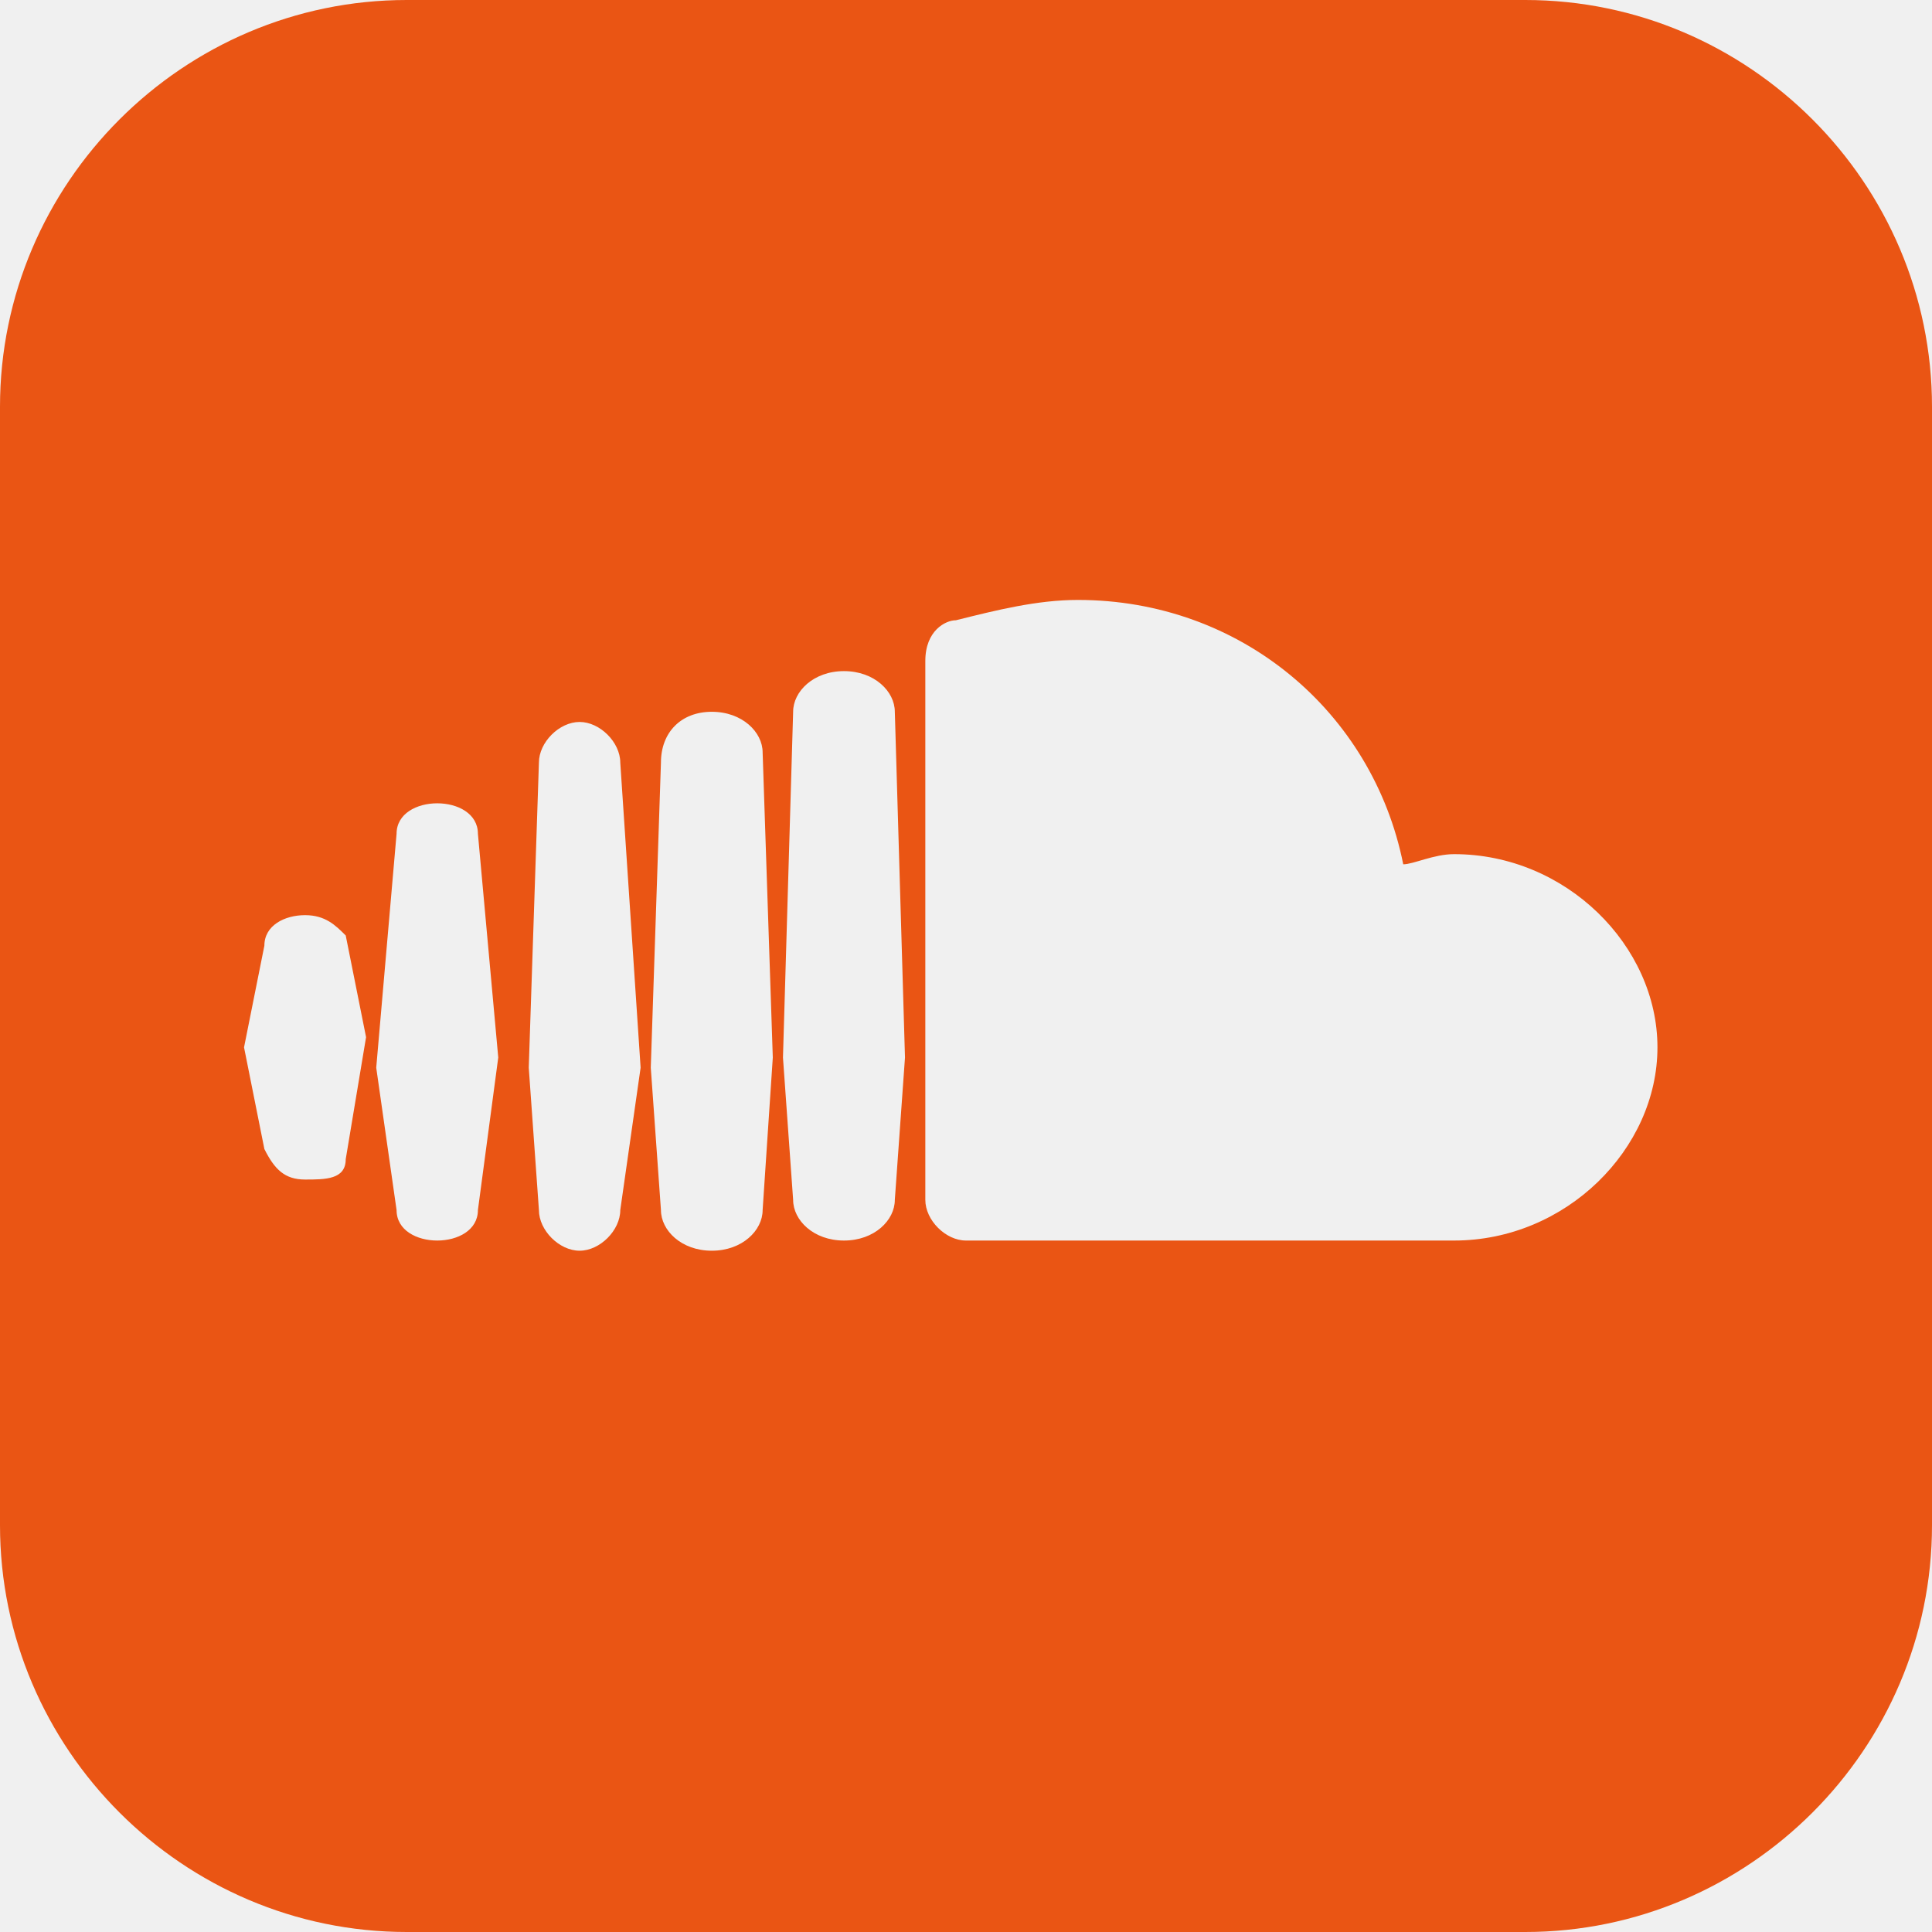
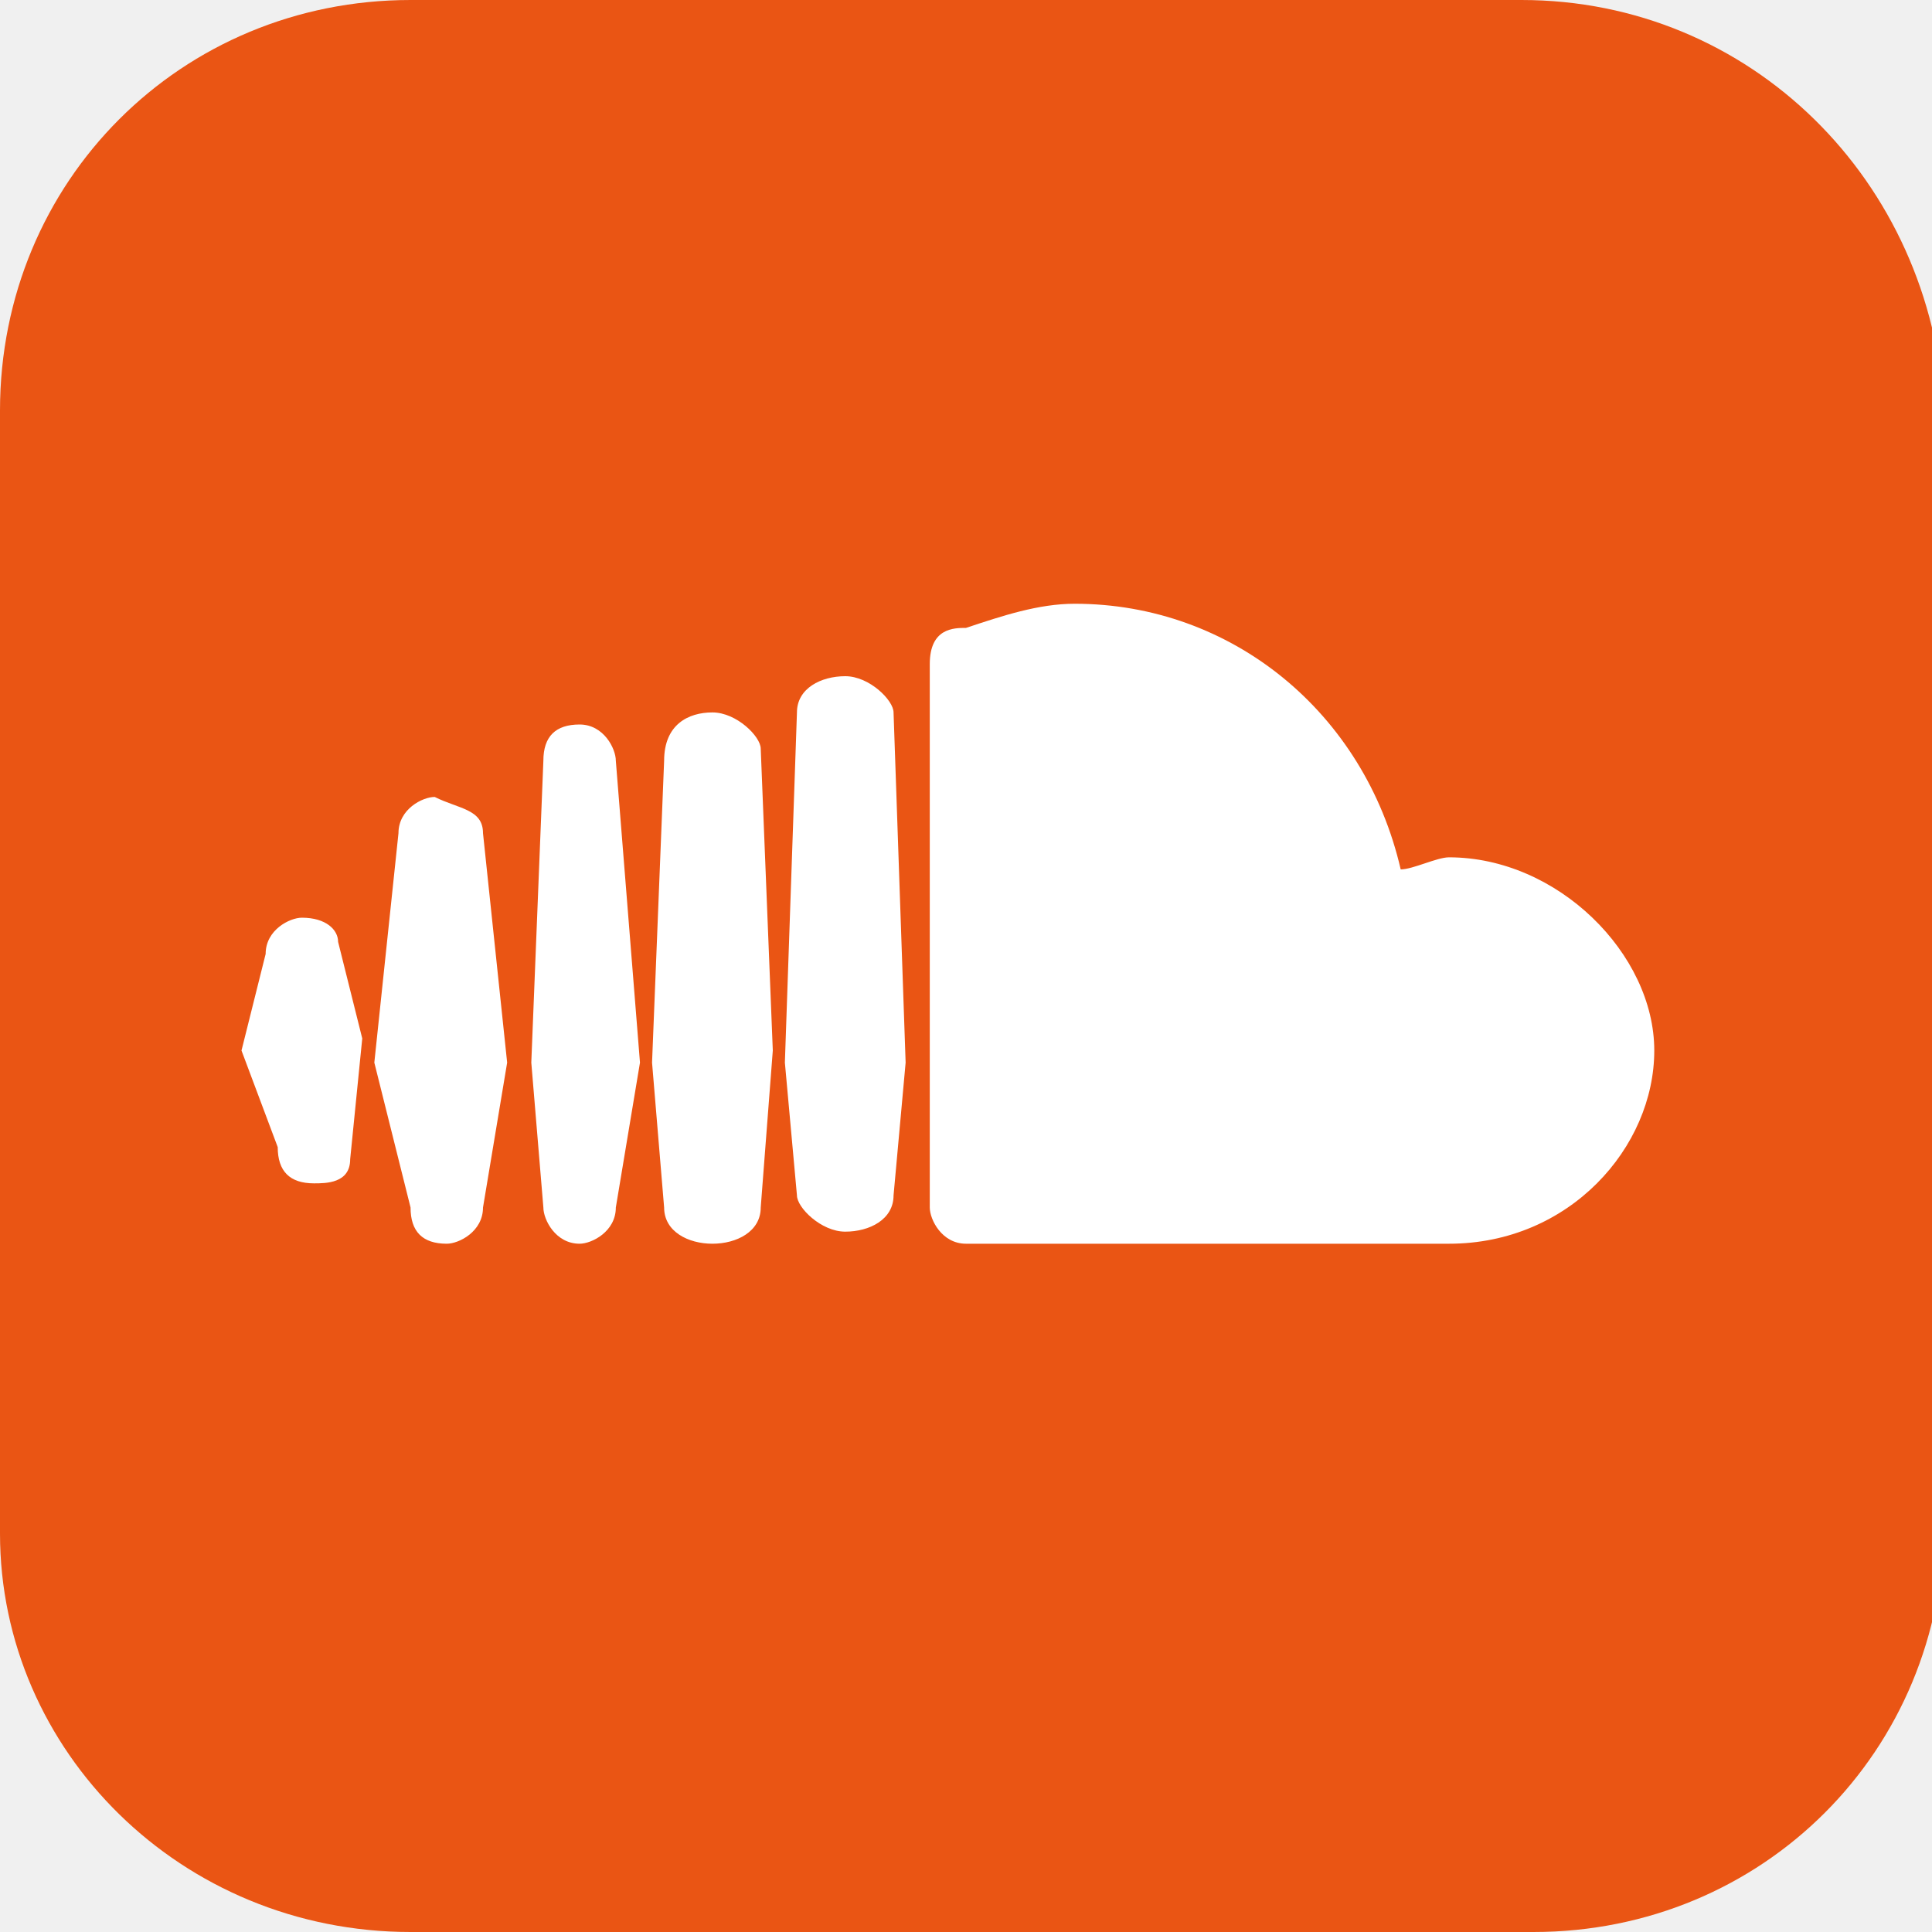
- <svg xmlns="http://www.w3.org/2000/svg" version="1.1" id="レイヤー_1" x="0px" y="0px" viewBox="0 0 19 19" enable-background="new 0 0 19 19" xml:space="preserve">
-   <path fill="#EA5514" d="M15,0H4C1.8,0,0,1.8,0,4v11c0,2.2,1.8,4,4,4h11c2.2,0,4-1.8,4-4V4C19,1.8,17.2,0,15,0z M3.4,11.4  c0,0.2-0.2,0.2-0.4,0.2c-0.2,0-0.3-0.1-0.4-0.3l-0.2-1l0.2-1c0-0.2,0.2-0.3,0.4-0.3c0.2,0,0.3,0.1,0.4,0.2l0.2,1L3.4,11.4z   M4.7,11.9c0,0.2-0.2,0.3-0.4,0.3c-0.2,0-0.4-0.1-0.4-0.3l-0.2-1.4l0.2-2.3c0-0.2,0.2-0.3,0.4-0.3c0.2,0,0.4,0.1,0.4,0.3l0.2,2.2  L4.7,11.9z M6.1,11.9c0,0.2-0.2,0.4-0.4,0.4c-0.2,0-0.4-0.2-0.4-0.4l-0.1-1.4l0.1-3c0-0.2,0.2-0.4,0.4-0.4c0.2,0,0.4,0.2,0.4,0.4  l0.2,3L6.1,11.9z M7.5,11.9c0,0.2-0.2,0.4-0.5,0.4c-0.3,0-0.5-0.2-0.5-0.4l-0.1-1.4l0.1-3C6.5,7.2,6.7,7,7,7c0.3,0,0.5,0.2,0.5,0.4  l0.1,3L7.5,11.9z M8.8,11.8c0,0.2-0.2,0.4-0.5,0.4c-0.3,0-0.5-0.2-0.5-0.4c-0.1-1.4-0.1-1.4-0.1-1.4L7.8,7c0-0.2,0.2-0.4,0.5-0.4  c0.3,0,0.5,0.2,0.5,0.4l0.1,3.4L8.8,11.8z M14.3,12.2c-4,0-4.7,0-4.8,0l0,0c-0.2,0-0.4-0.2-0.4-0.4V6.5c0-0.3,0.2-0.4,0.3-0.4  c0.4-0.1,0.8-0.2,1.2-0.2c1.6,0,2.9,1.1,3.2,2.6c0.1,0,0.3-0.1,0.5-0.1c1.1,0,2,0.9,2,1.9S15.4,12.2,14.3,12.2z" />
+ <svg xmlns="http://www.w3.org/2000/svg" version="1.1" id="レイヤー_1" x="0px" y="0px" viewBox="0 0 16 16" enable-background="new 0 0 16 16" xml:space="preserve">
+   <path fill="#FFFFFF" d="M12.4,0.4H3.6c-1.8,0-3.2,1.4-3.2,3.2v8.9c0,1.8,1.4,3.2,3.2,3.2h8.9c1.8,0,3.2-1.4,3.2-3.2V3.6  C15.6,1.8,14.2,0.4,12.4,0.4z" />
+   <path fill="#EA5514" d="M12.6,0H3.4C1.5,0,0,1.5,0,3.4v9.3C0,14.5,1.5,16,3.4,16h9.3c1.9,0,3.4-1.5,3.4-3.4V3.4  C16,1.5,14.5,0,12.6,0z M2.9,9.6c0,0.2-0.2,0.2-0.3,0.2c-0.2,0-0.3-0.1-0.3-0.3L2,8.7l0.2-0.8c0-0.2,0.2-0.3,0.3-0.3  c0.2,0,0.3,0.1,0.3,0.2L3,8.6L2.9,9.6z M4,10c0,0.2-0.2,0.3-0.3,0.3c-0.2,0-0.3-0.1-0.3-0.3L3.1,8.8l0.2-1.9c0-0.2,0.2-0.3,0.3-0.3  C3.8,6.7,4,6.7,4,6.9l0.2,1.9L4,10z M5.1,10c0,0.2-0.2,0.3-0.3,0.3c-0.2,0-0.3-0.2-0.3-0.3L4.4,8.8l0.1-2.5C4.5,6.1,4.6,6,4.8,6  s0.3,0.2,0.3,0.3l0.2,2.5L5.1,10z M6.3,10c0,0.2-0.2,0.3-0.4,0.3S5.5,10.2,5.5,10L5.4,8.8l0.1-2.5c0-0.3,0.2-0.4,0.4-0.4  s0.4,0.2,0.4,0.3l0.1,2.5L6.3,10z M7.4,9.9c0,0.2-0.2,0.3-0.4,0.3s-0.4-0.2-0.4-0.3C6.5,8.8,6.5,8.8,6.5,8.8l0.1-2.9  c0-0.2,0.2-0.3,0.4-0.3s0.4,0.2,0.4,0.3l0.1,2.9L7.4,9.9z M12,10.3c-3.4,0-4,0-4,0l0,0c-0.2,0-0.3-0.2-0.3-0.3V5.5  c0-0.3,0.2-0.3,0.3-0.3C8.3,5.1,8.6,5,8.9,5c1.3,0,2.4,0.9,2.7,2.2c0.1,0,0.3-0.1,0.4-0.1c0.9,0,1.7,0.8,1.7,1.6  C13.7,9.5,13,10.3,12,10.3z" />
</svg>
